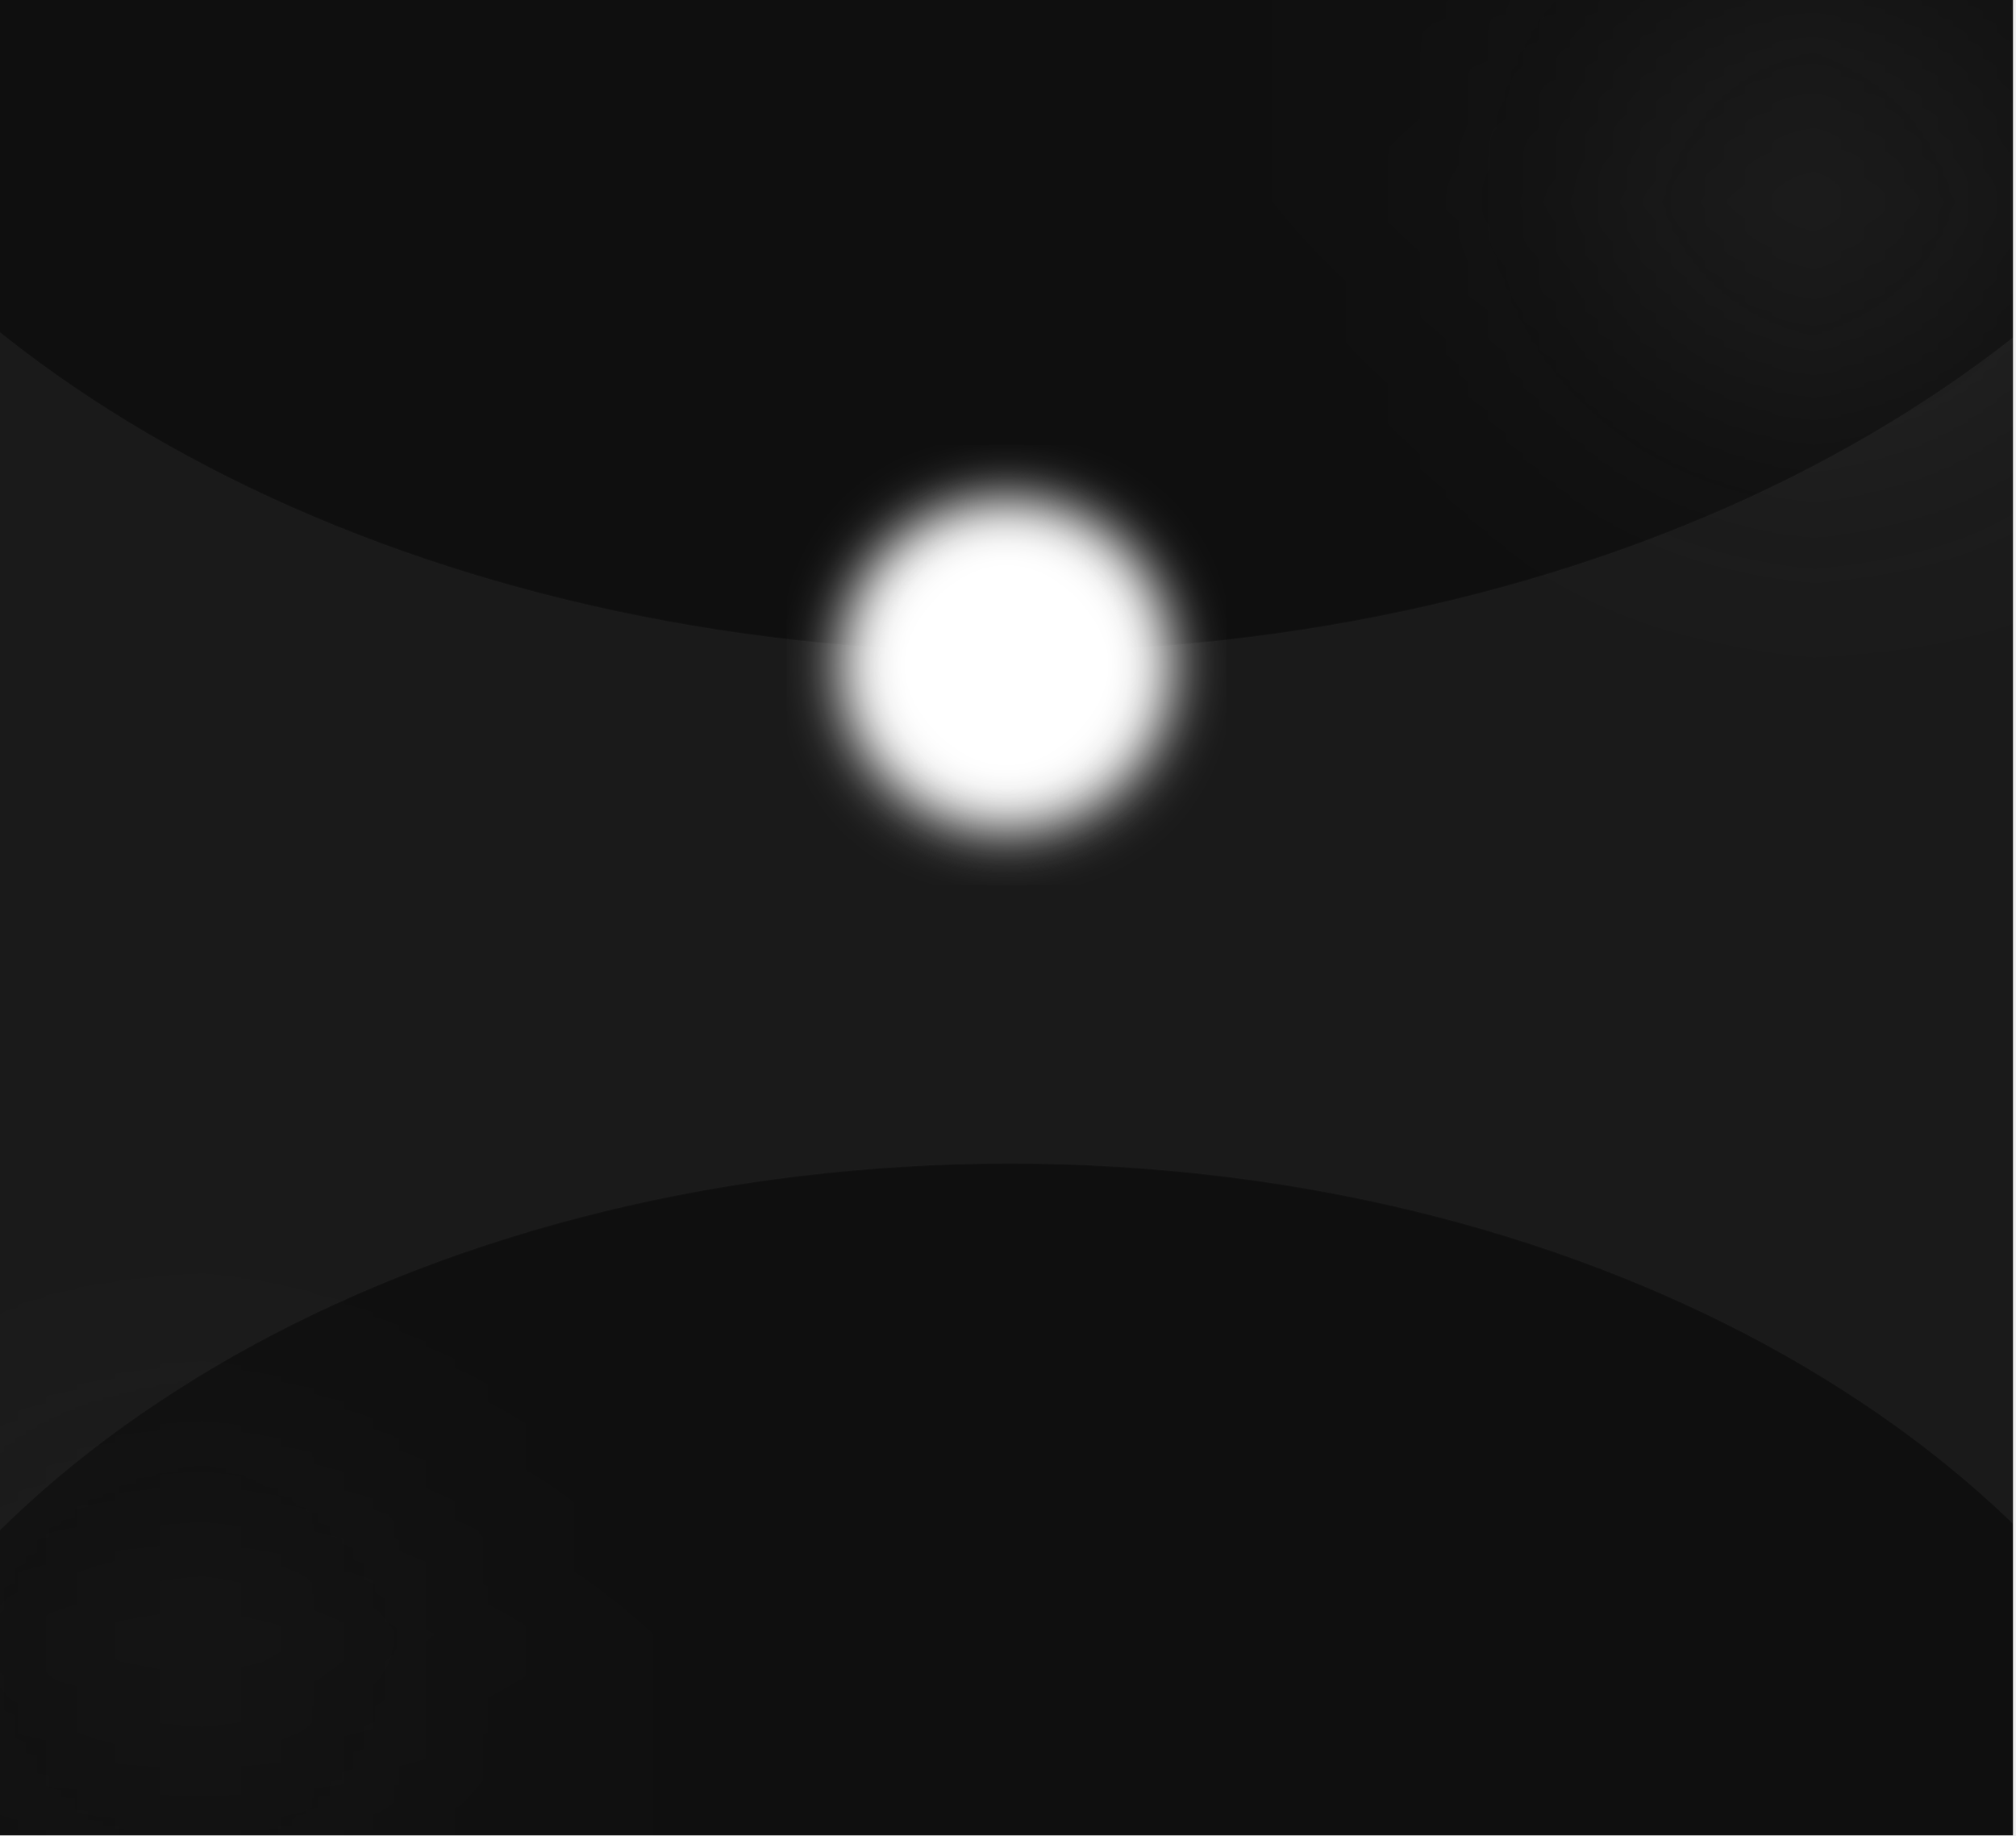
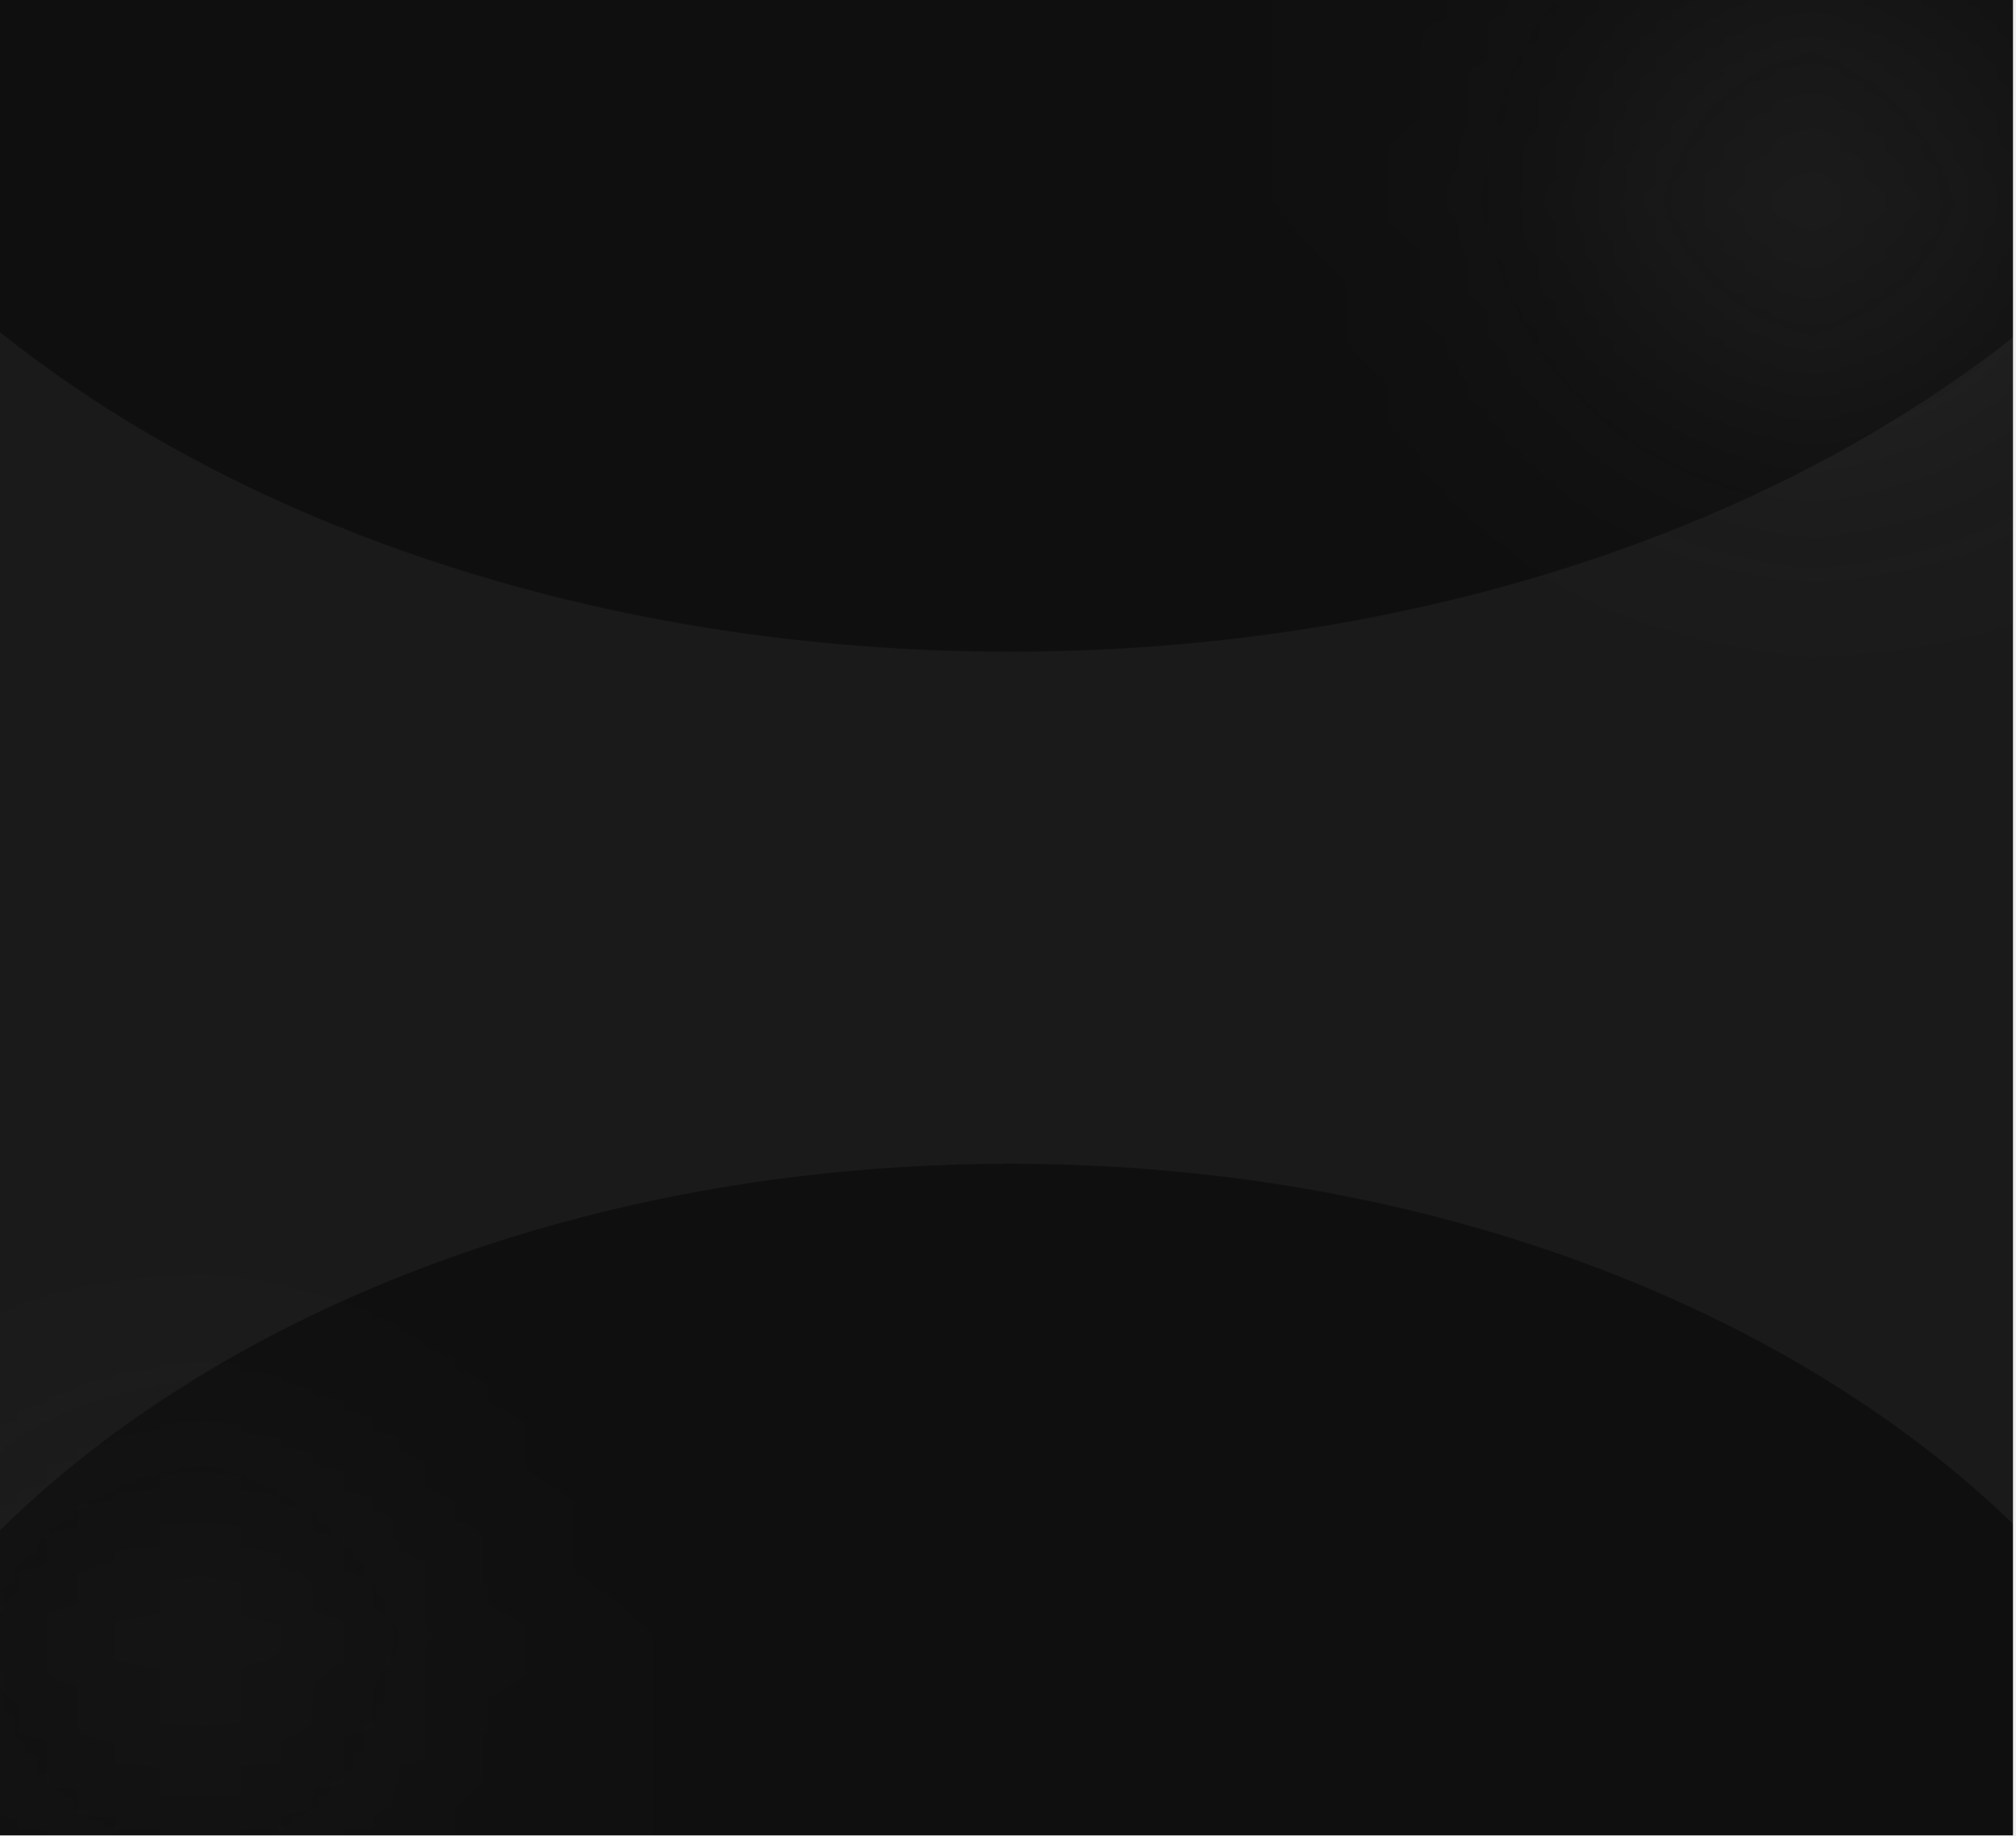
<svg xmlns="http://www.w3.org/2000/svg" width="303" height="276" viewBox="0 0 303 276" fill="none">
-   <g clip-path="url(#clip0_2012_1415)">
+   <g clip-path="url(#clip0_2913_2530)">
    <rect width="302.667" height="276" fill="#0F0F0F" />
-     <g filter="url(#filter0_f_2012_1415)">
-       <circle cx="151.333" cy="100" r="25" fill="white" />
-     </g>
-     <path d="M331.454 271C309.484 215.62 237.388 175 151.833 175C66.278 175 -5.818 215.621 -27.788 271L-37.667 271L-37.667 4.853C-10.478 59.07 64.095 98 151.833 98C239.571 98 314.144 59.069 341.333 4.852L341.333 271L331.454 271Z" fill="white" fill-opacity="0.05" />
-     <g filter="url(#filter2_f_2012_1415)">
+     <path d="M331.454 271C309.484 215.62 237.388 175 151.833 175C66.278 175 -5.818 215.621 -27.788 271L-37.667 271L-37.667 4.853C-10.477 59.07 64.095 98 151.833 98C239.571 98 314.144 59.069 341.333 4.852L341.333 271L331.454 271Z" fill="white" fill-opacity="0.05" />
+     <g filter="url(#filter1_f_2913_2530)">
      <circle cx="334.333" cy="-52" r="100" fill="#666666" />
    </g>
-     <g filter="url(#filter3_f_2012_1415)">
+     <g filter="url(#filter2_f_2913_2530)">
      <circle cx="-31.667" cy="342" r="100" fill="#666666" />
    </g>
  </g>
  <defs>
-     <filter id="filter0_f_2012_1415" x="118.333" y="67" width="66" height="66" filterUnits="userSpaceOnUse" color-interpolation-filters="sRGB">
+     <filter id="filter1_f_2913_2530" x="74.733" y="-311.6" width="519.2" height="519.2" filterUnits="userSpaceOnUse" color-interpolation-filters="sRGB">
      <feFlood flood-opacity="0" result="BackgroundImageFix" />
      <feBlend mode="normal" in="SourceGraphic" in2="BackgroundImageFix" result="shape" />
-       <feGaussianBlur stdDeviation="4" result="effect1_foregroundBlur_2012_1415" />
+       <feGaussianBlur stdDeviation="79.8" result="effect1_foregroundBlur_2913_2530" />
    </filter>
-     <filter id="filter2_f_2012_1415" x="74.733" y="-311.6" width="519.2" height="519.2" filterUnits="userSpaceOnUse" color-interpolation-filters="sRGB">
+     <filter id="filter2_f_2913_2530" x="-291.267" y="82.4" width="519.2" height="519.2" filterUnits="userSpaceOnUse" color-interpolation-filters="sRGB">
      <feFlood flood-opacity="0" result="BackgroundImageFix" />
      <feBlend mode="normal" in="SourceGraphic" in2="BackgroundImageFix" result="shape" />
-       <feGaussianBlur stdDeviation="79.8" result="effect1_foregroundBlur_2012_1415" />
+       <feGaussianBlur stdDeviation="79.8" result="effect1_foregroundBlur_2913_2530" />
    </filter>
-     <filter id="filter3_f_2012_1415" x="-291.267" y="82.4" width="519.2" height="519.2" filterUnits="userSpaceOnUse" color-interpolation-filters="sRGB">
-       <feFlood flood-opacity="0" result="BackgroundImageFix" />
-       <feBlend mode="normal" in="SourceGraphic" in2="BackgroundImageFix" result="shape" />
-       <feGaussianBlur stdDeviation="79.8" result="effect1_foregroundBlur_2012_1415" />
-     </filter>
-     <clipPath id="clip0_2012_1415">
+     <clipPath id="clip0_2913_2530">
      <rect width="302.667" height="276" fill="white" />
    </clipPath>
  </defs>
</svg>
